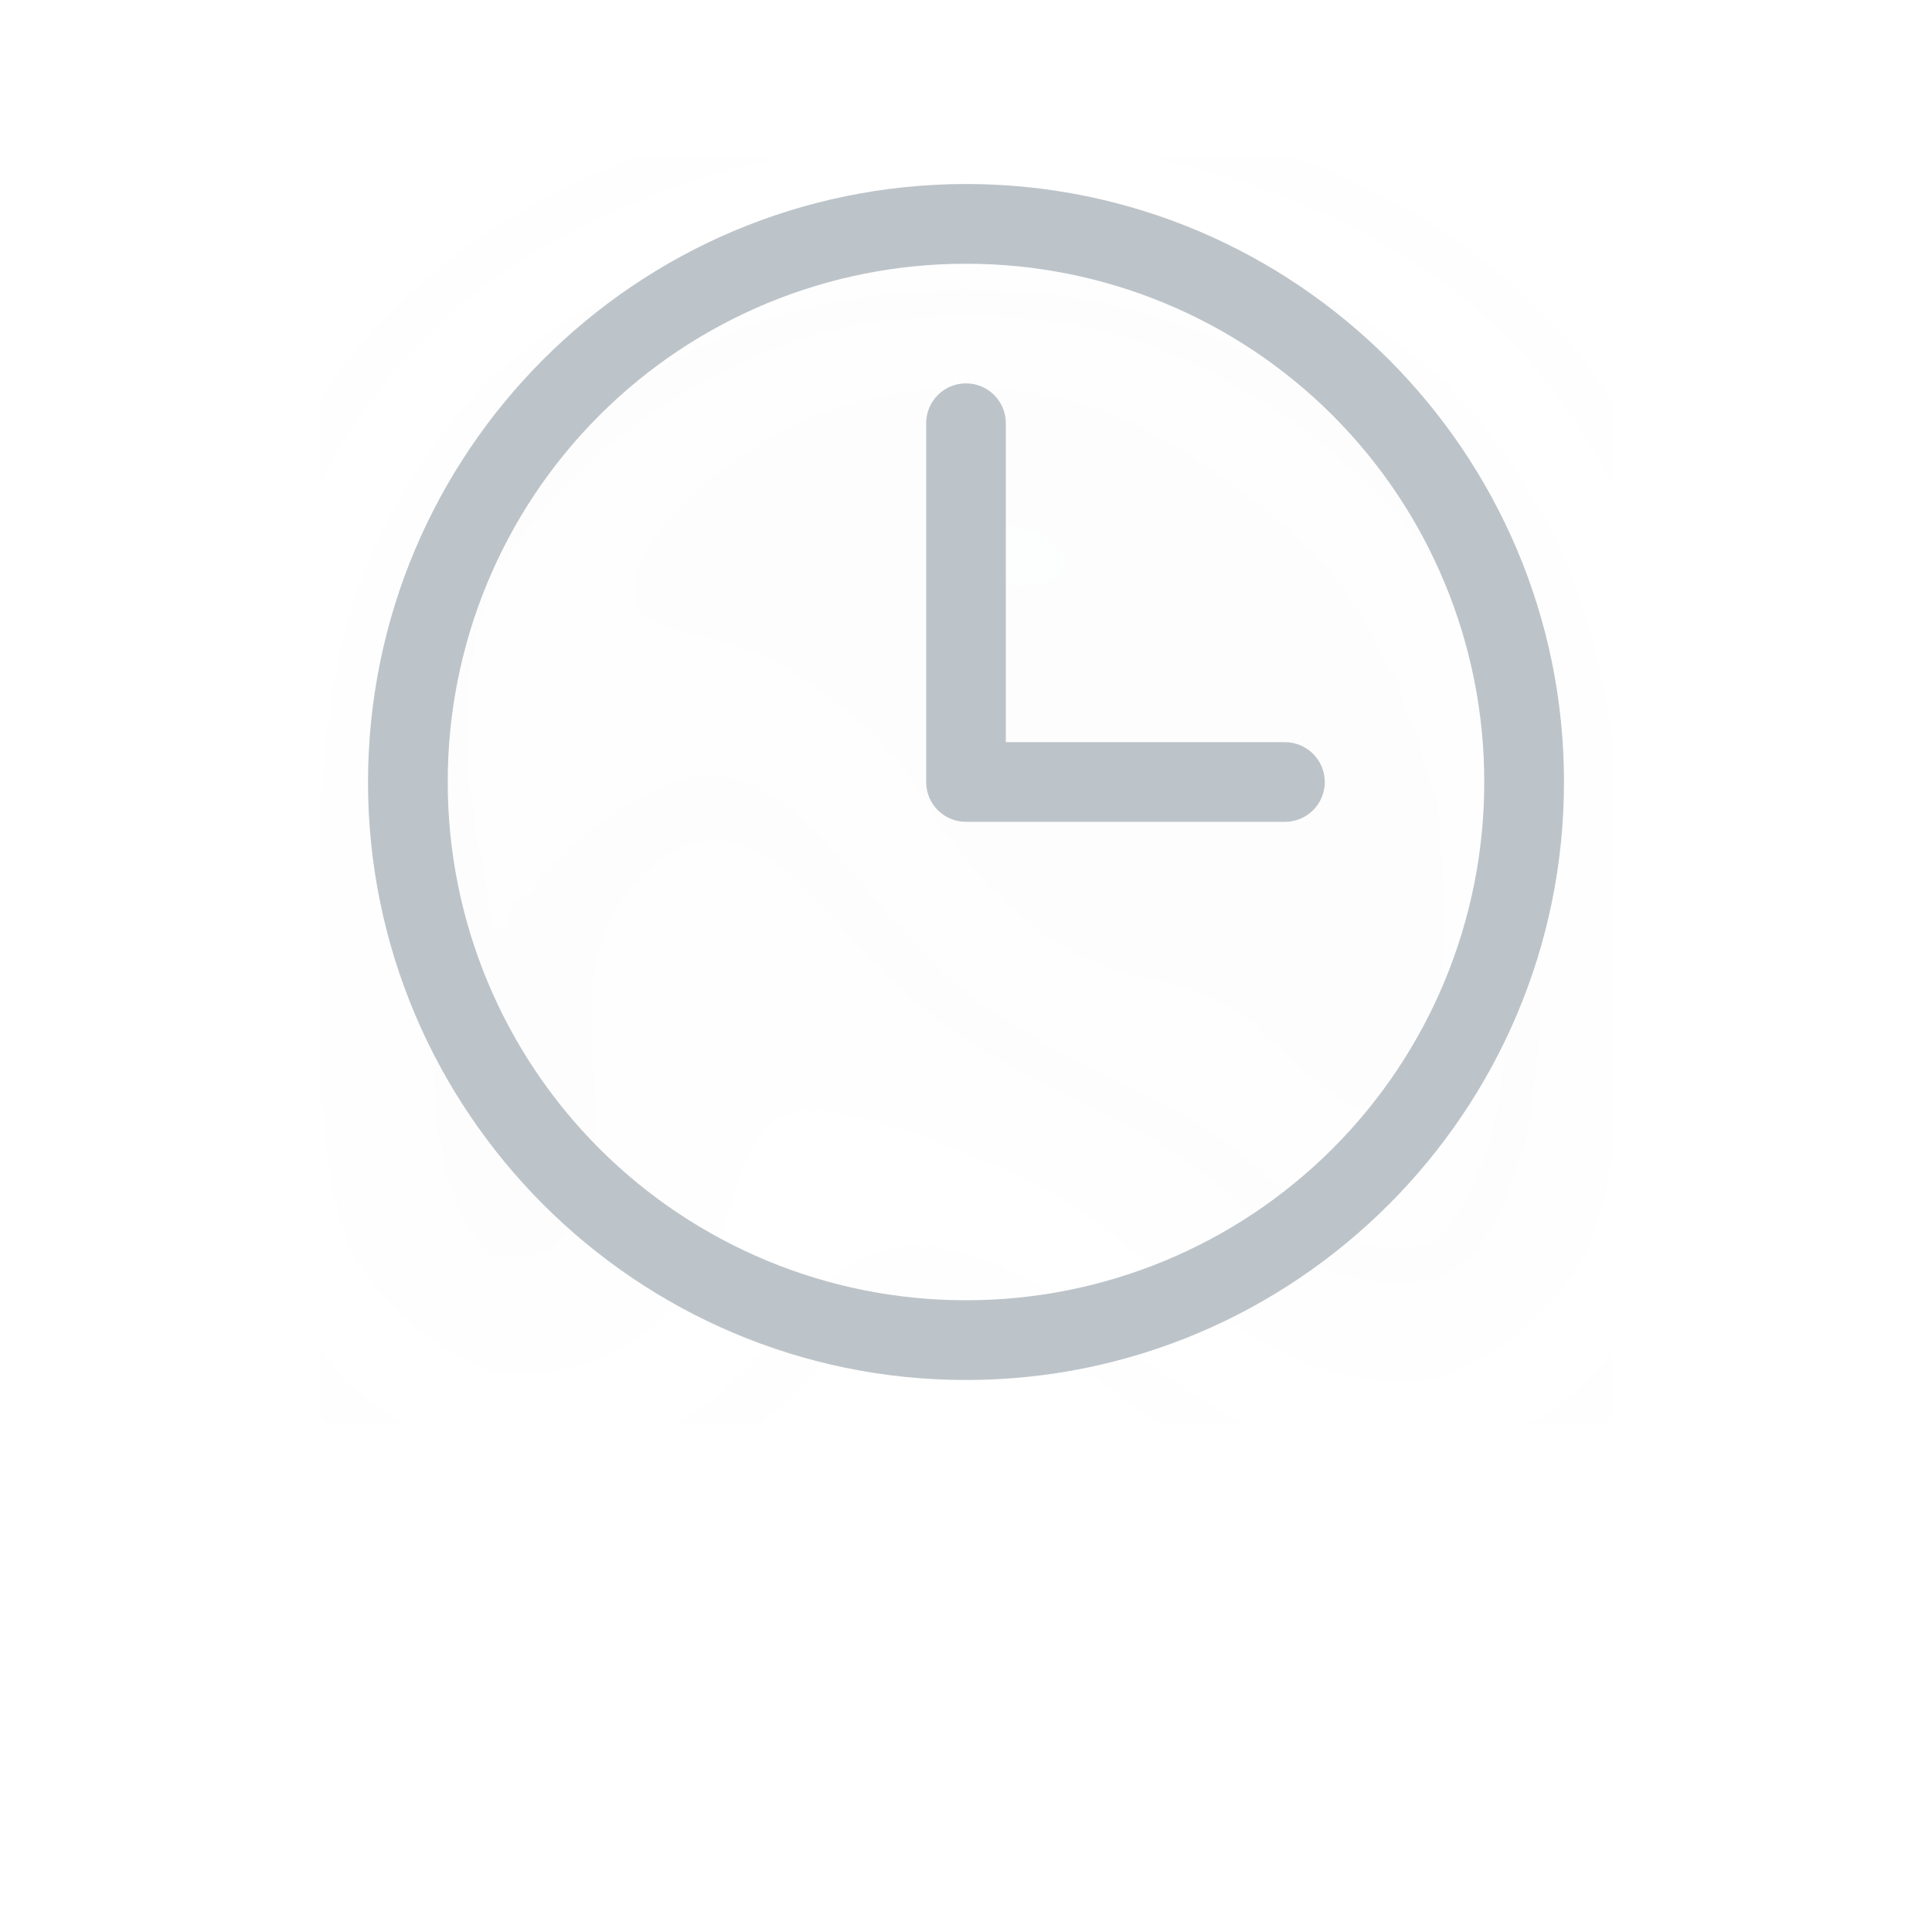
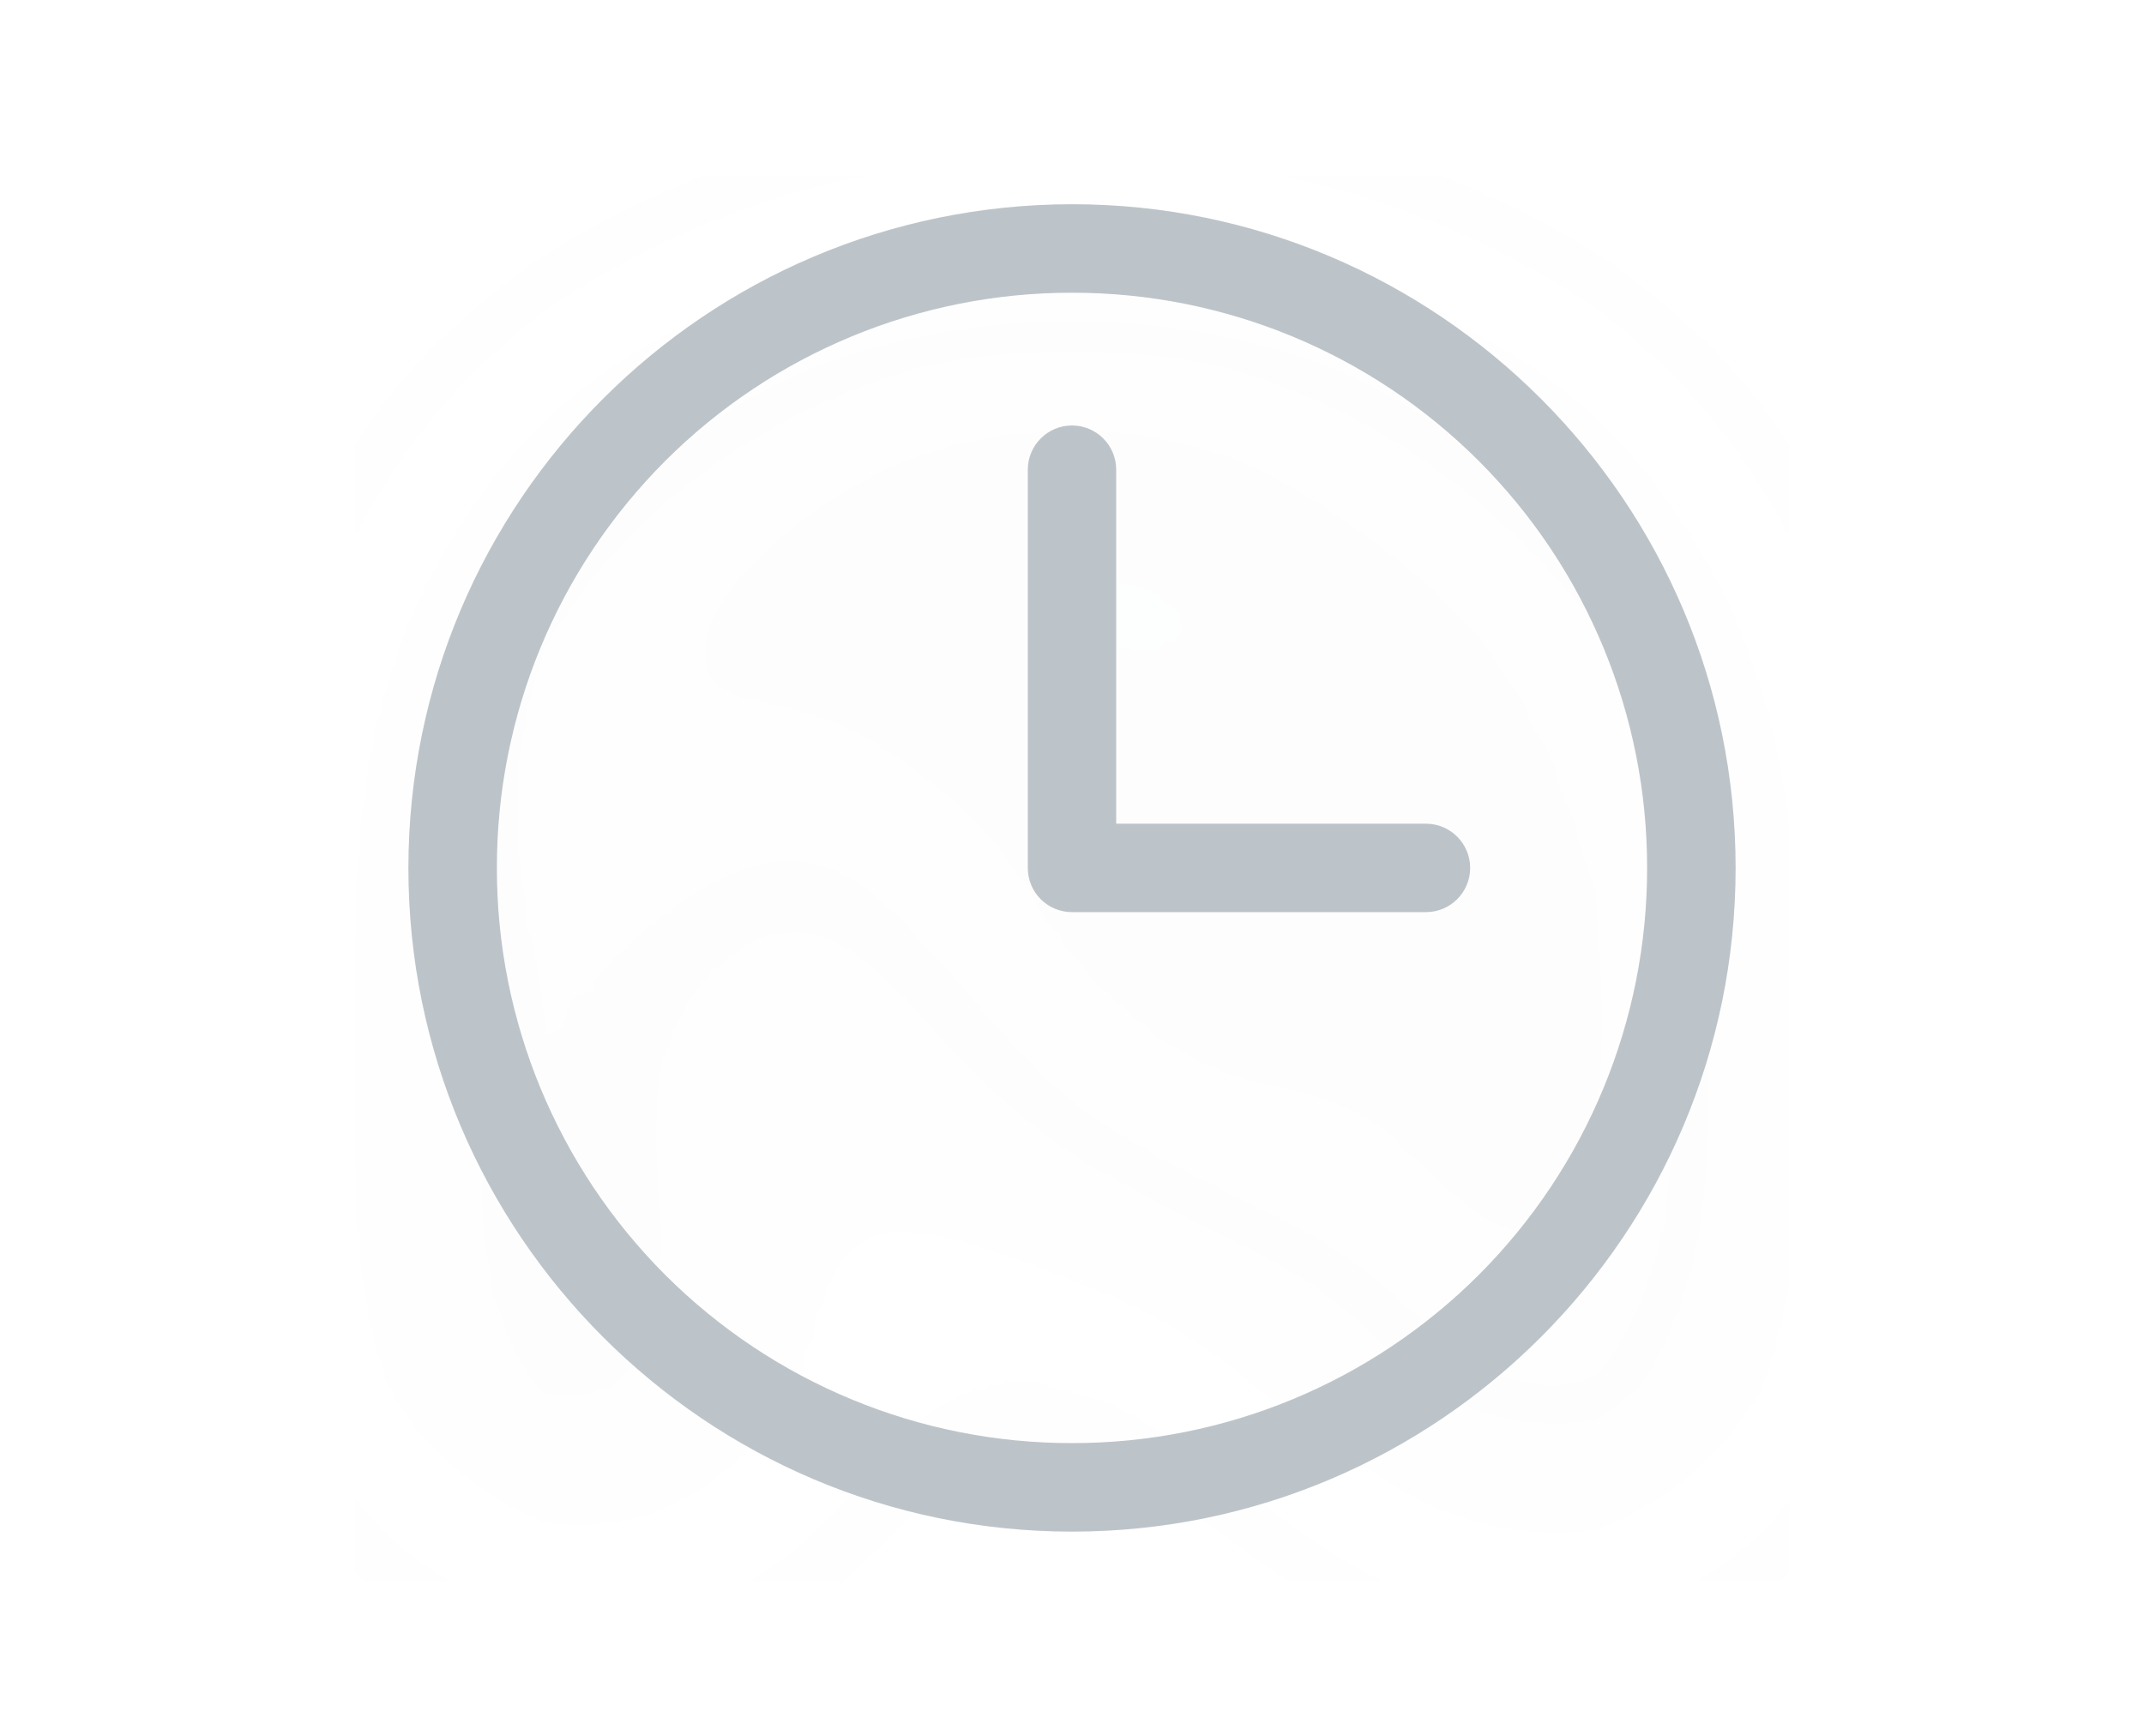
- <svg xmlns="http://www.w3.org/2000/svg" width="21" height="21" viewBox="0 0 21 21">
+ <svg xmlns="http://www.w3.org/2000/svg" width="21" height="17" viewBox="0 0 21 17">
  <defs>
    <filter id="a" width="108%" height="105.8%" x="-4%" y="-2.1%" filterUnits="objectBoundingBox">
      <feOffset dy="2" in="SourceAlpha" result="shadowOffsetOuter1" />
      <feGaussianBlur in="shadowOffsetOuter1" result="shadowBlurOuter1" stdDeviation="2" />
      <feColorMatrix in="shadowBlurOuter1" result="shadowMatrixOuter1" values="0 0 0 0 0.239 0 0 0 0 0.29 0 0 0 0 0.288 0 0 0 0.209 0" />
      <feMerge>
        <feMergeNode in="shadowMatrixOuter1" />
        <feMergeNode in="SourceGraphic" />
      </feMerge>
    </filter>
  </defs>
  <path fill="#354959" fill-rule="evenodd" d="M72.5 222a6.507 6.507 0 0 0-6.5 6.5c0 3.584 2.916 6.5 6.5 6.5s6.5-2.916 6.5-6.5-2.916-6.5-6.5-6.5zm0 .867a5.627 5.627 0 0 1 5.633 5.633 5.627 5.627 0 0 1-5.633 5.633 5.627 5.627 0 0 1-5.633-5.633 5.627 5.627 0 0 1 5.633-5.633zm0 1.3a.433.433 0 0 0-.433.433v3.9c0 .24.193.433.433.433h3.467a.433.433 0 1 0 0-.866h-3.034V224.6a.433.433 0 0 0-.433-.433z" filter="url(#a)" opacity=".325" transform="translate(-62 -220)" />
</svg>
